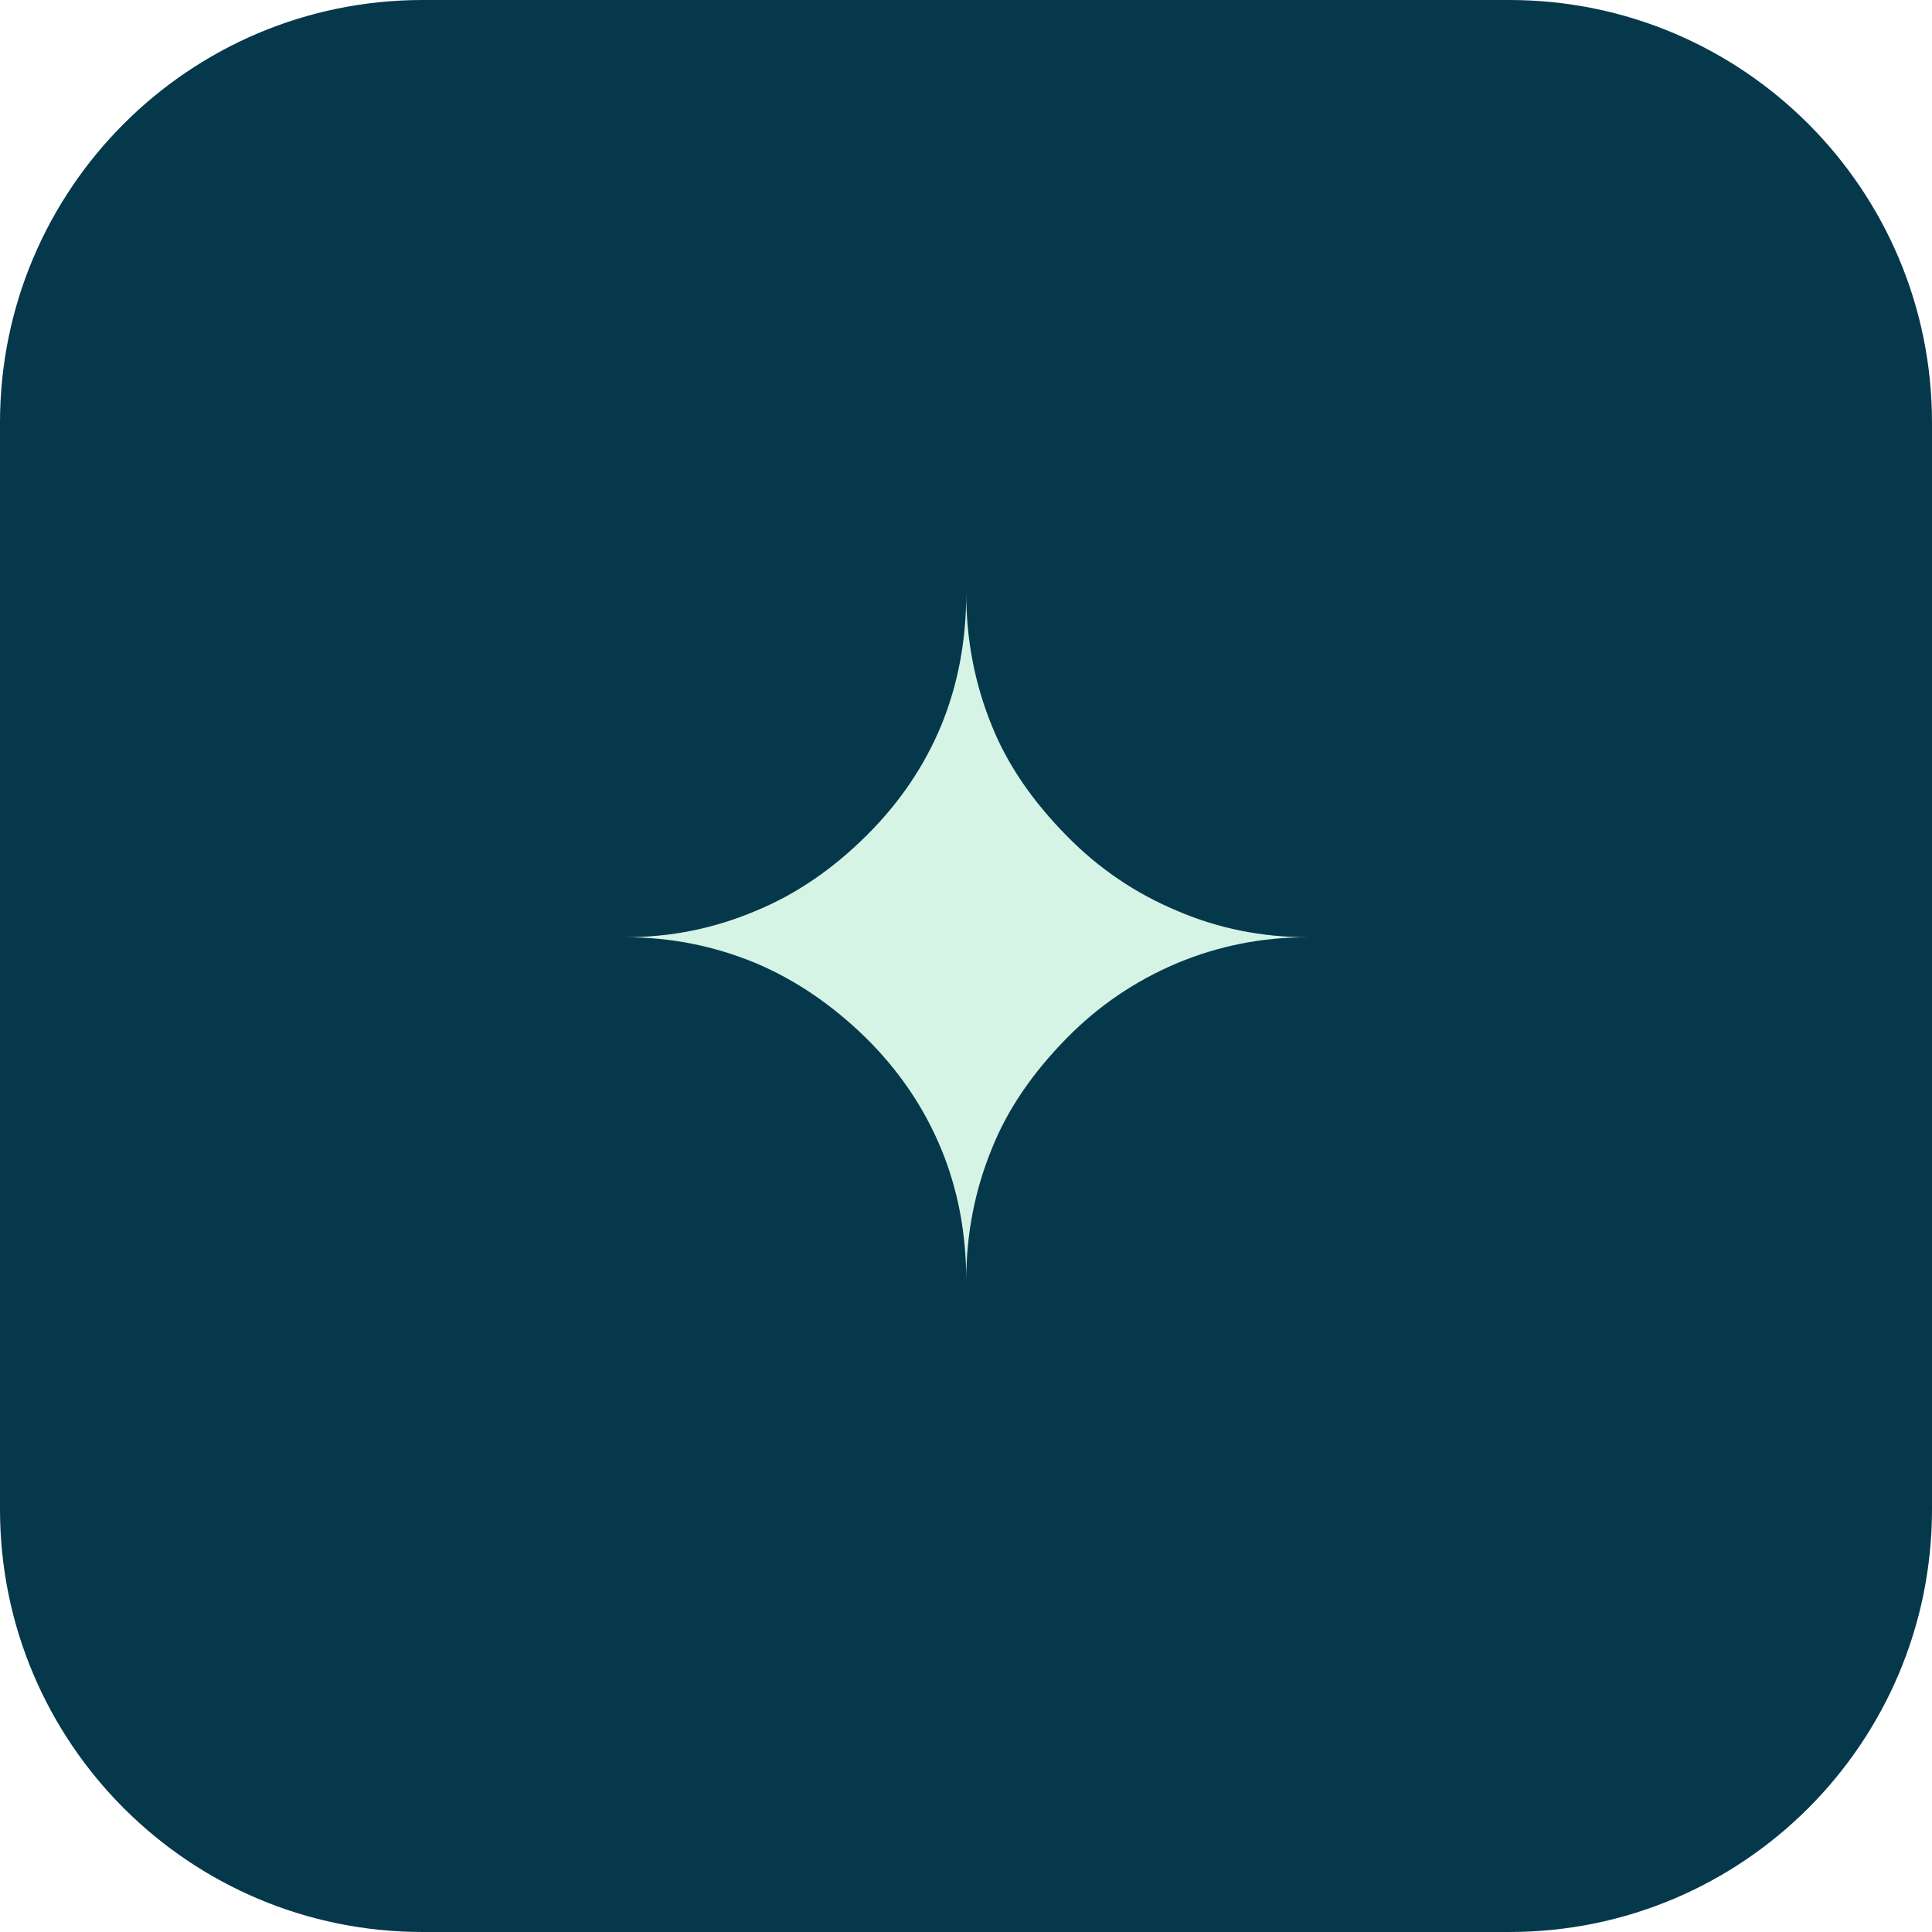
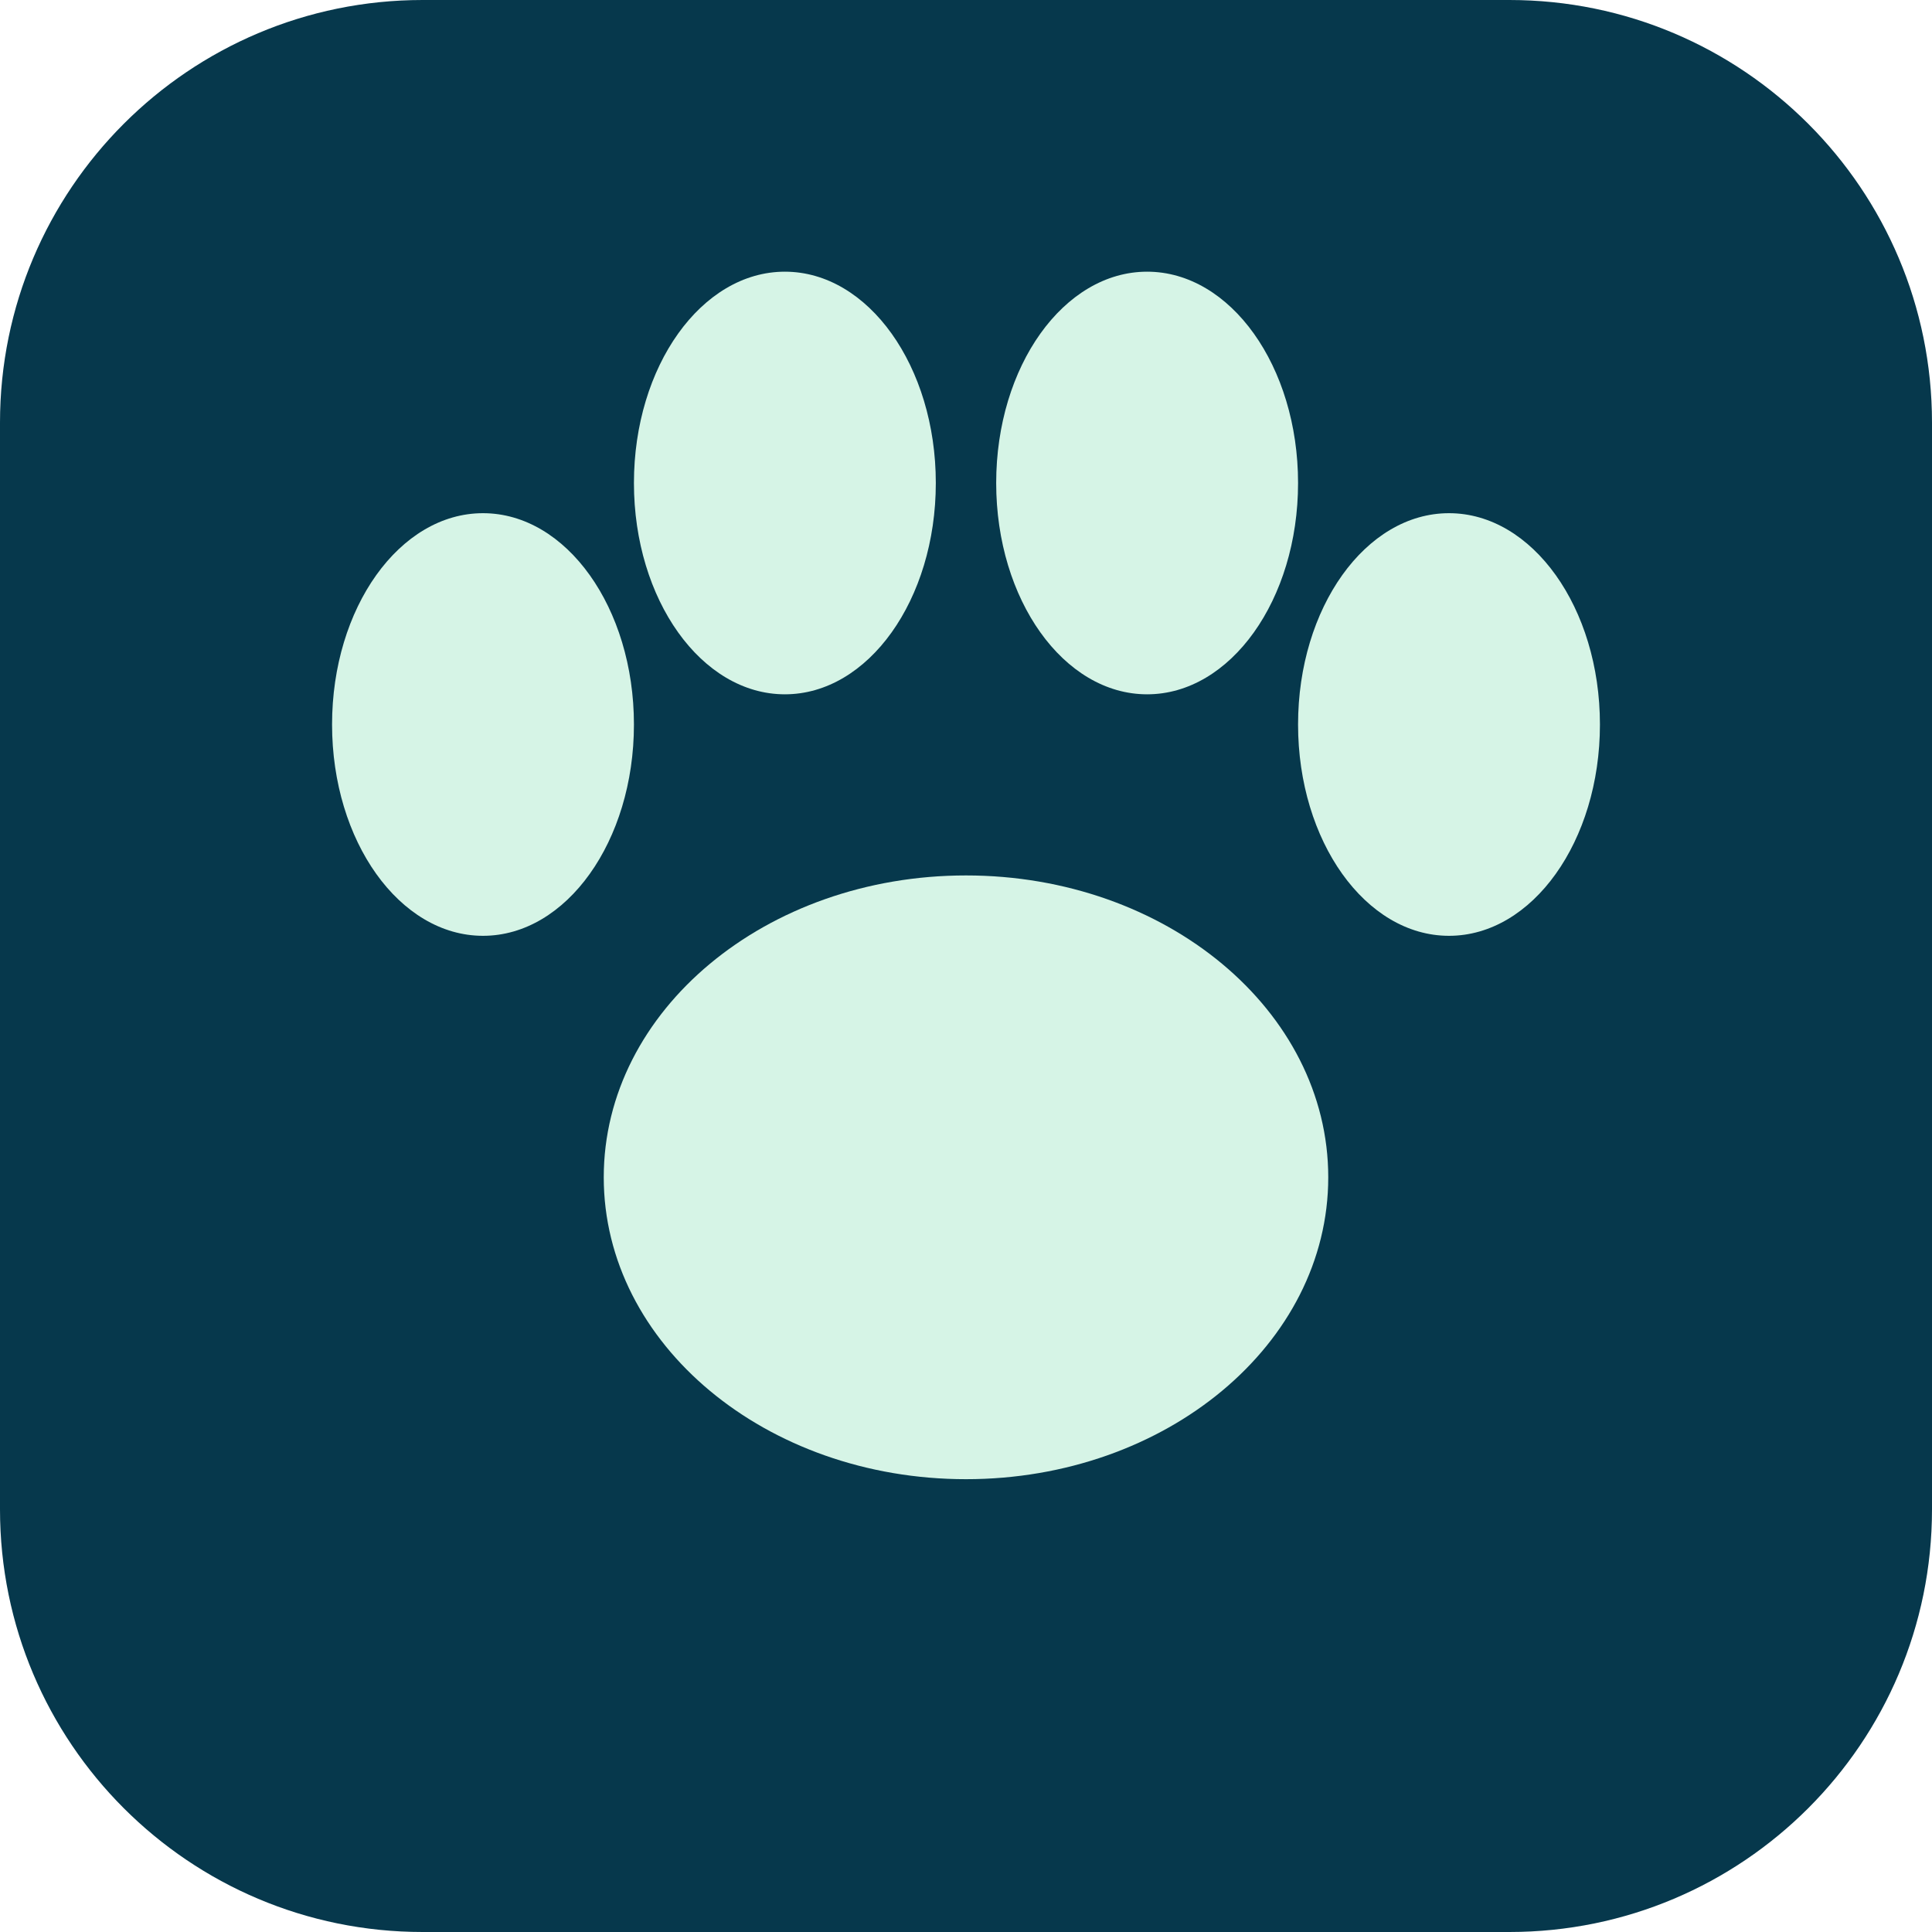
<svg xmlns="http://www.w3.org/2000/svg" viewBox="0 0 64 64" role="img" aria-label="Nekrmte.cz">
  <rect width="64" height="64" rx="14" fill="#06384c" />
-   <text x="32" y="42" text-anchor="middle" font-size="30" fill="#d6f4e6" font-family="system-ui, sans-serif" font-weight="800">✦</text>
+   <g fill="#d6f4e6">
+     <ellipse cx="32" cy="39" rx="12" ry="10" />
+     <ellipse cx="16" cy="24" rx="5" ry="7" />
+     <ellipse cx="26" cy="16" rx="5" ry="7" />
+     <ellipse cx="38" cy="16" rx="5" ry="7" />
+     <ellipse cx="48" cy="24" rx="5" ry="7" />
+   </g>
</svg>
